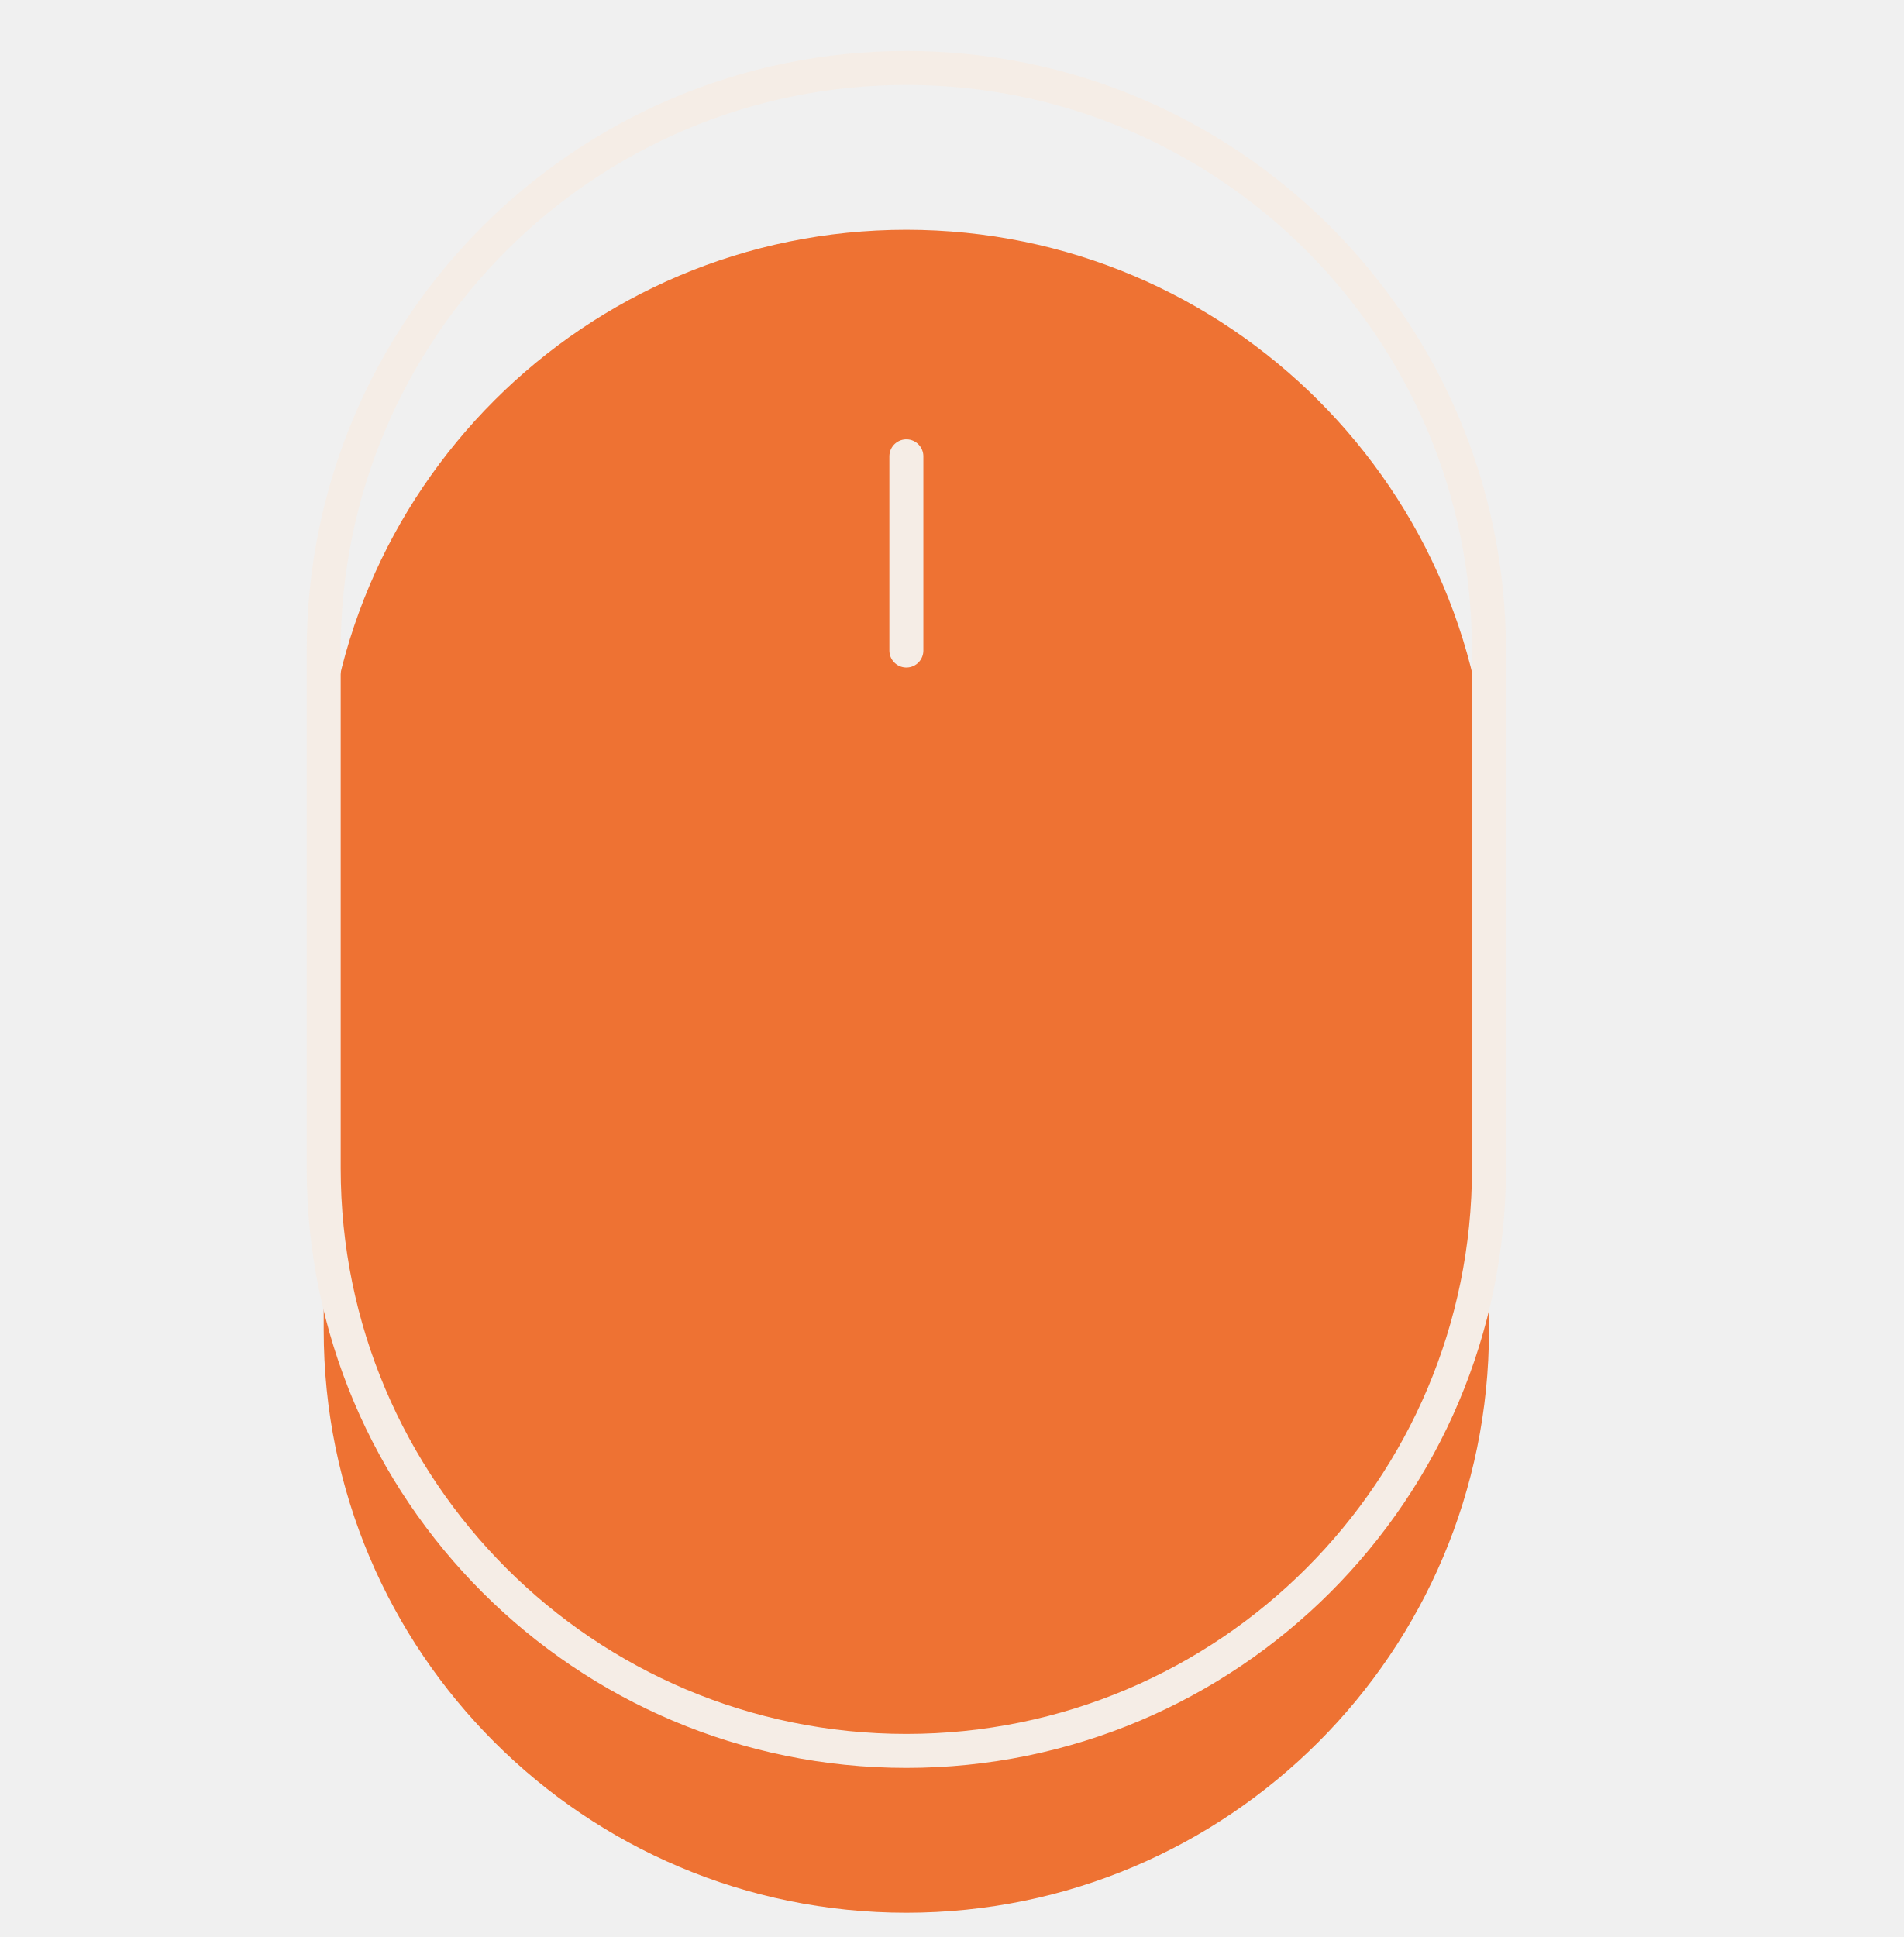
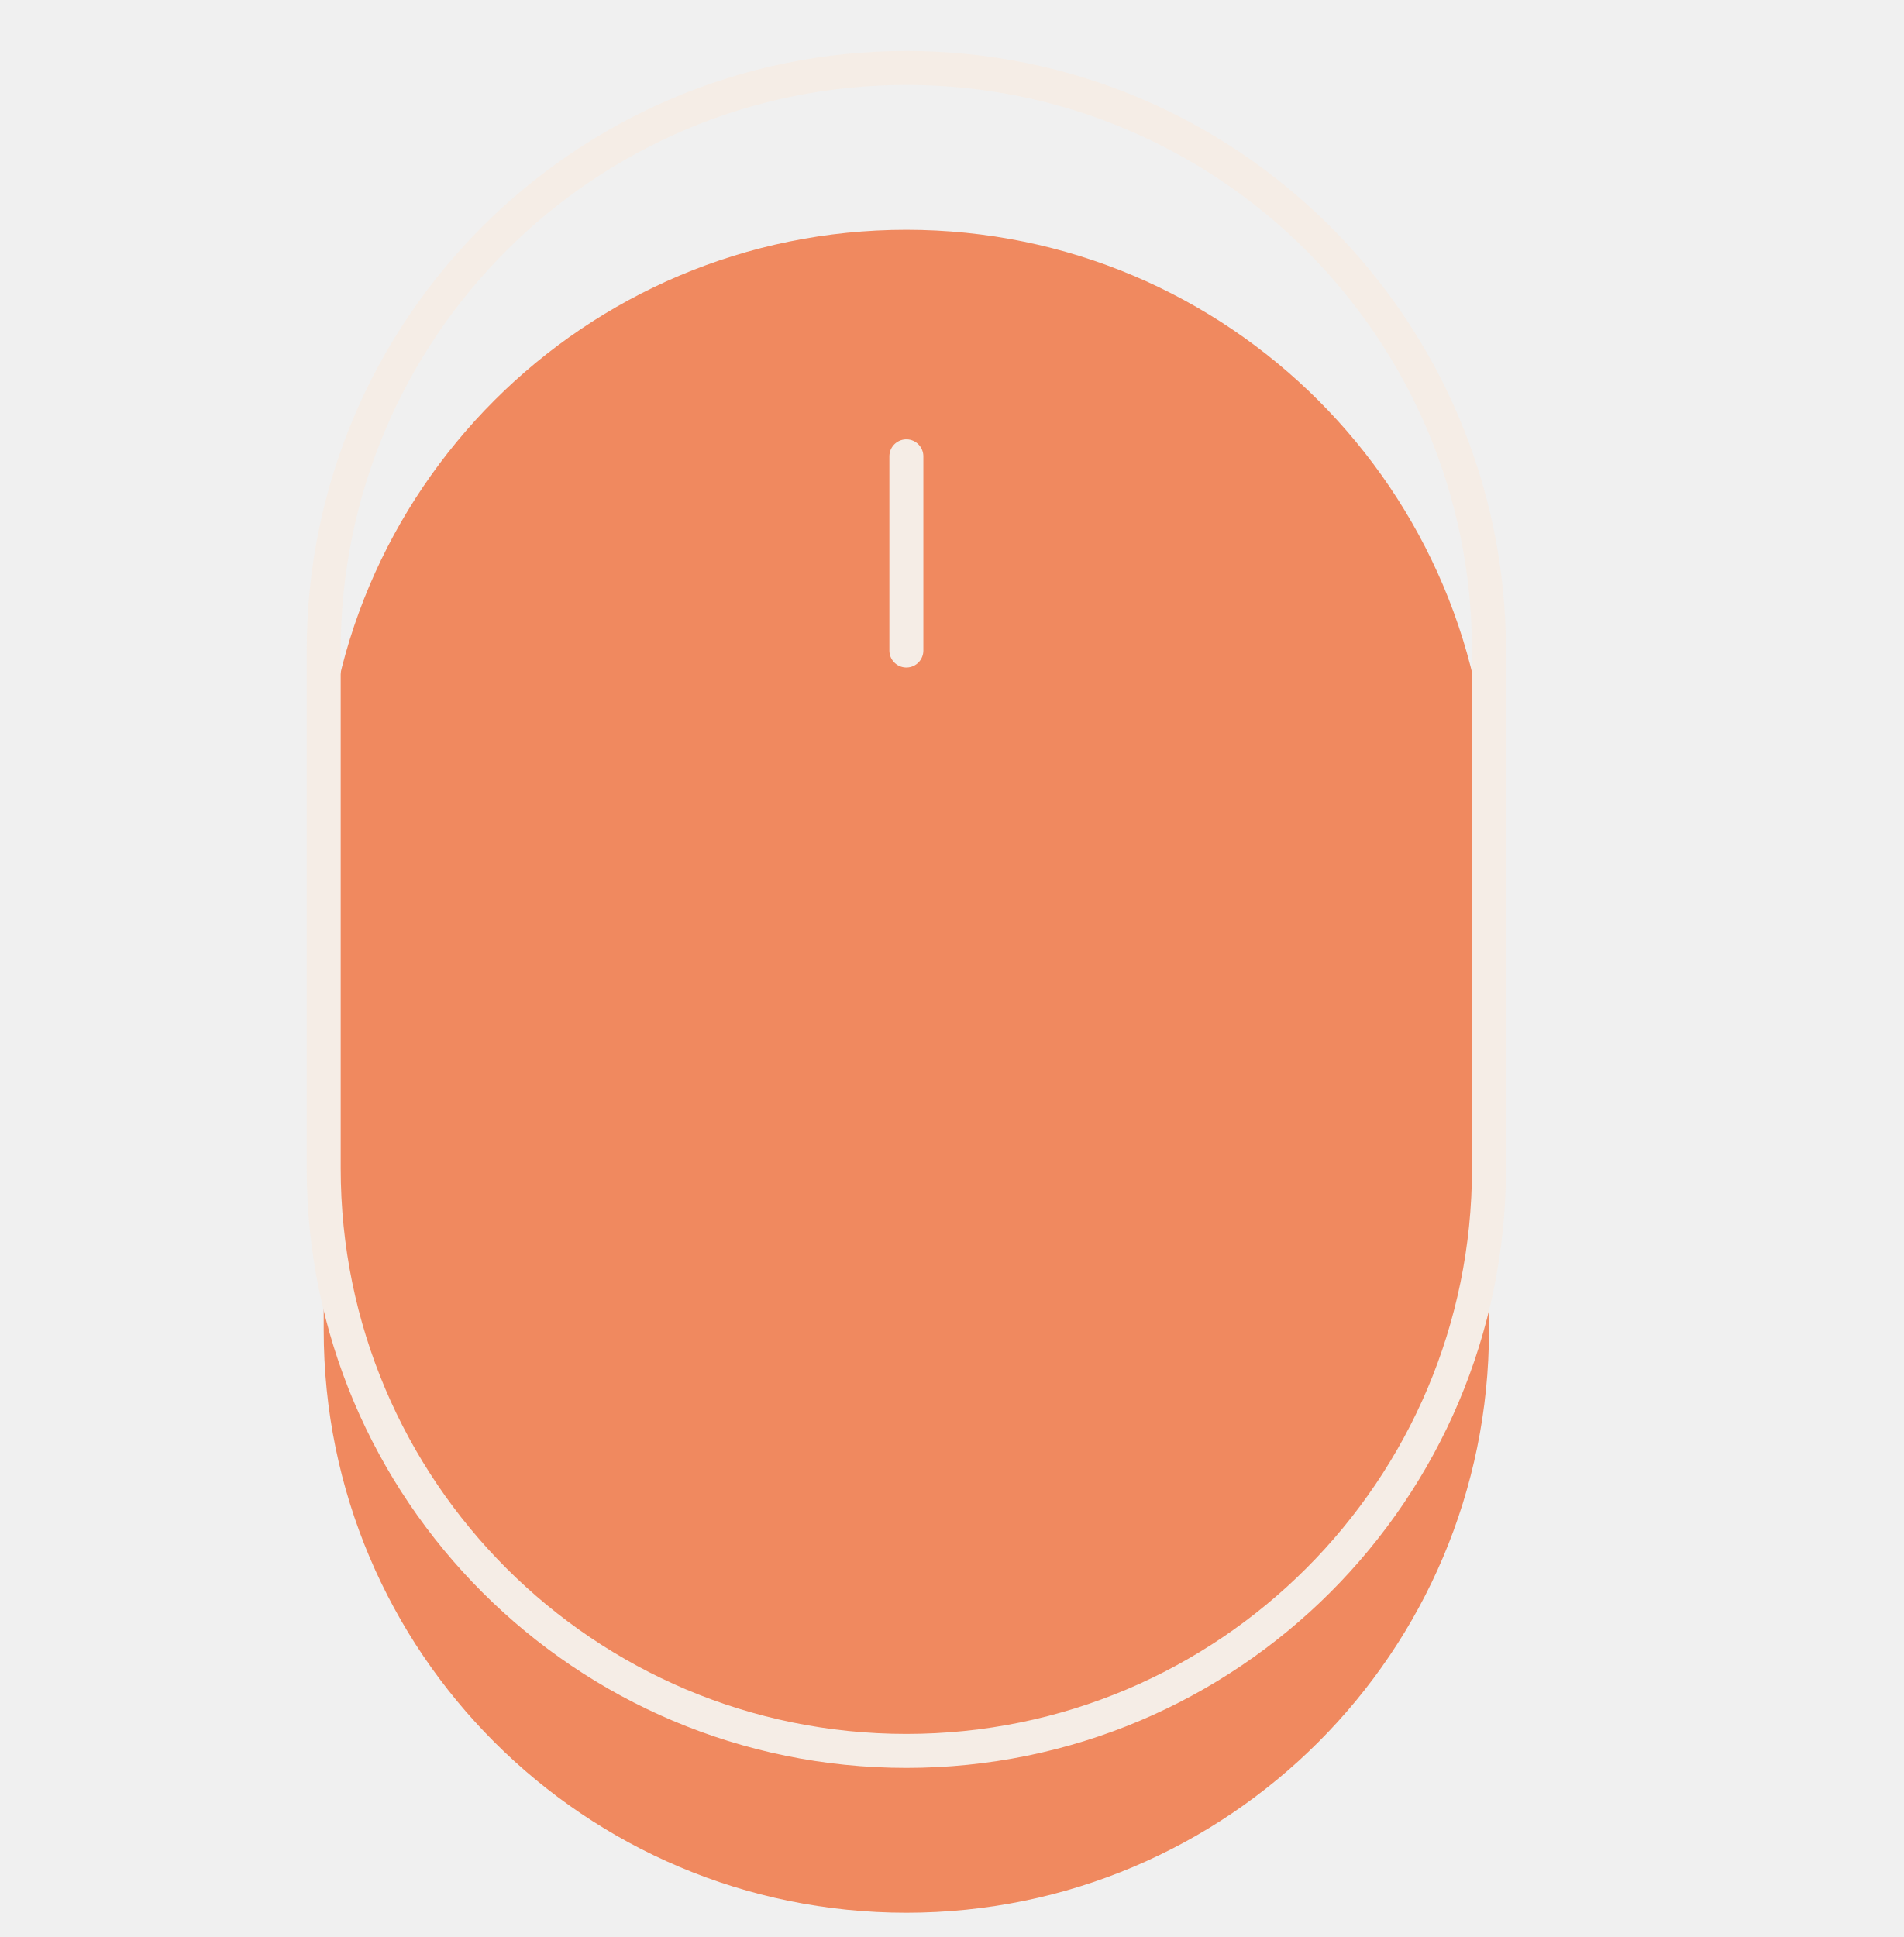
<svg xmlns="http://www.w3.org/2000/svg" width="56" height="57" viewBox="0 0 56 57" fill="none">
  <g clip-path="url(#clip0_2966_19922)">
-     <path d="M43.809 23.905C43.809 14.437 36.134 6.762 26.667 6.762C17.199 6.762 9.524 14.437 9.524 23.905V39.143C9.524 48.611 17.199 56.286 26.667 56.286C36.134 56.286 43.809 48.611 43.809 39.143V23.905Z" fill="#EE7233" />
+     <path d="M43.809 23.905C43.809 14.437 36.134 6.762 26.667 6.762C17.199 6.762 9.524 14.437 9.524 23.905V39.143C9.524 48.611 17.199 56.286 26.667 56.286C36.134 56.286 43.809 48.611 43.809 39.143V23.905Z" fill="#F0895F" />
    <path d="M43.809 19.143C43.809 9.675 36.134 2 26.667 2C17.199 2 9.524 9.675 9.524 19.143V34.381C9.524 43.849 17.199 51.524 26.667 51.524C36.134 51.524 43.809 43.849 43.809 34.381V19.143Z" stroke="#F5EDE6" stroke-linecap="round" stroke-linejoin="round" />
    <path d="M26.667 13.428V19.143" stroke="#F5EDE6" stroke-linecap="round" stroke-linejoin="round" />
  </g>
  <defs>
    <clipPath id="clip0_2966_19922">
      <rect width="56" height="56" fill="white" transform="translate(0 0.666748)" />
    </clipPath>
  </defs>
</svg>
